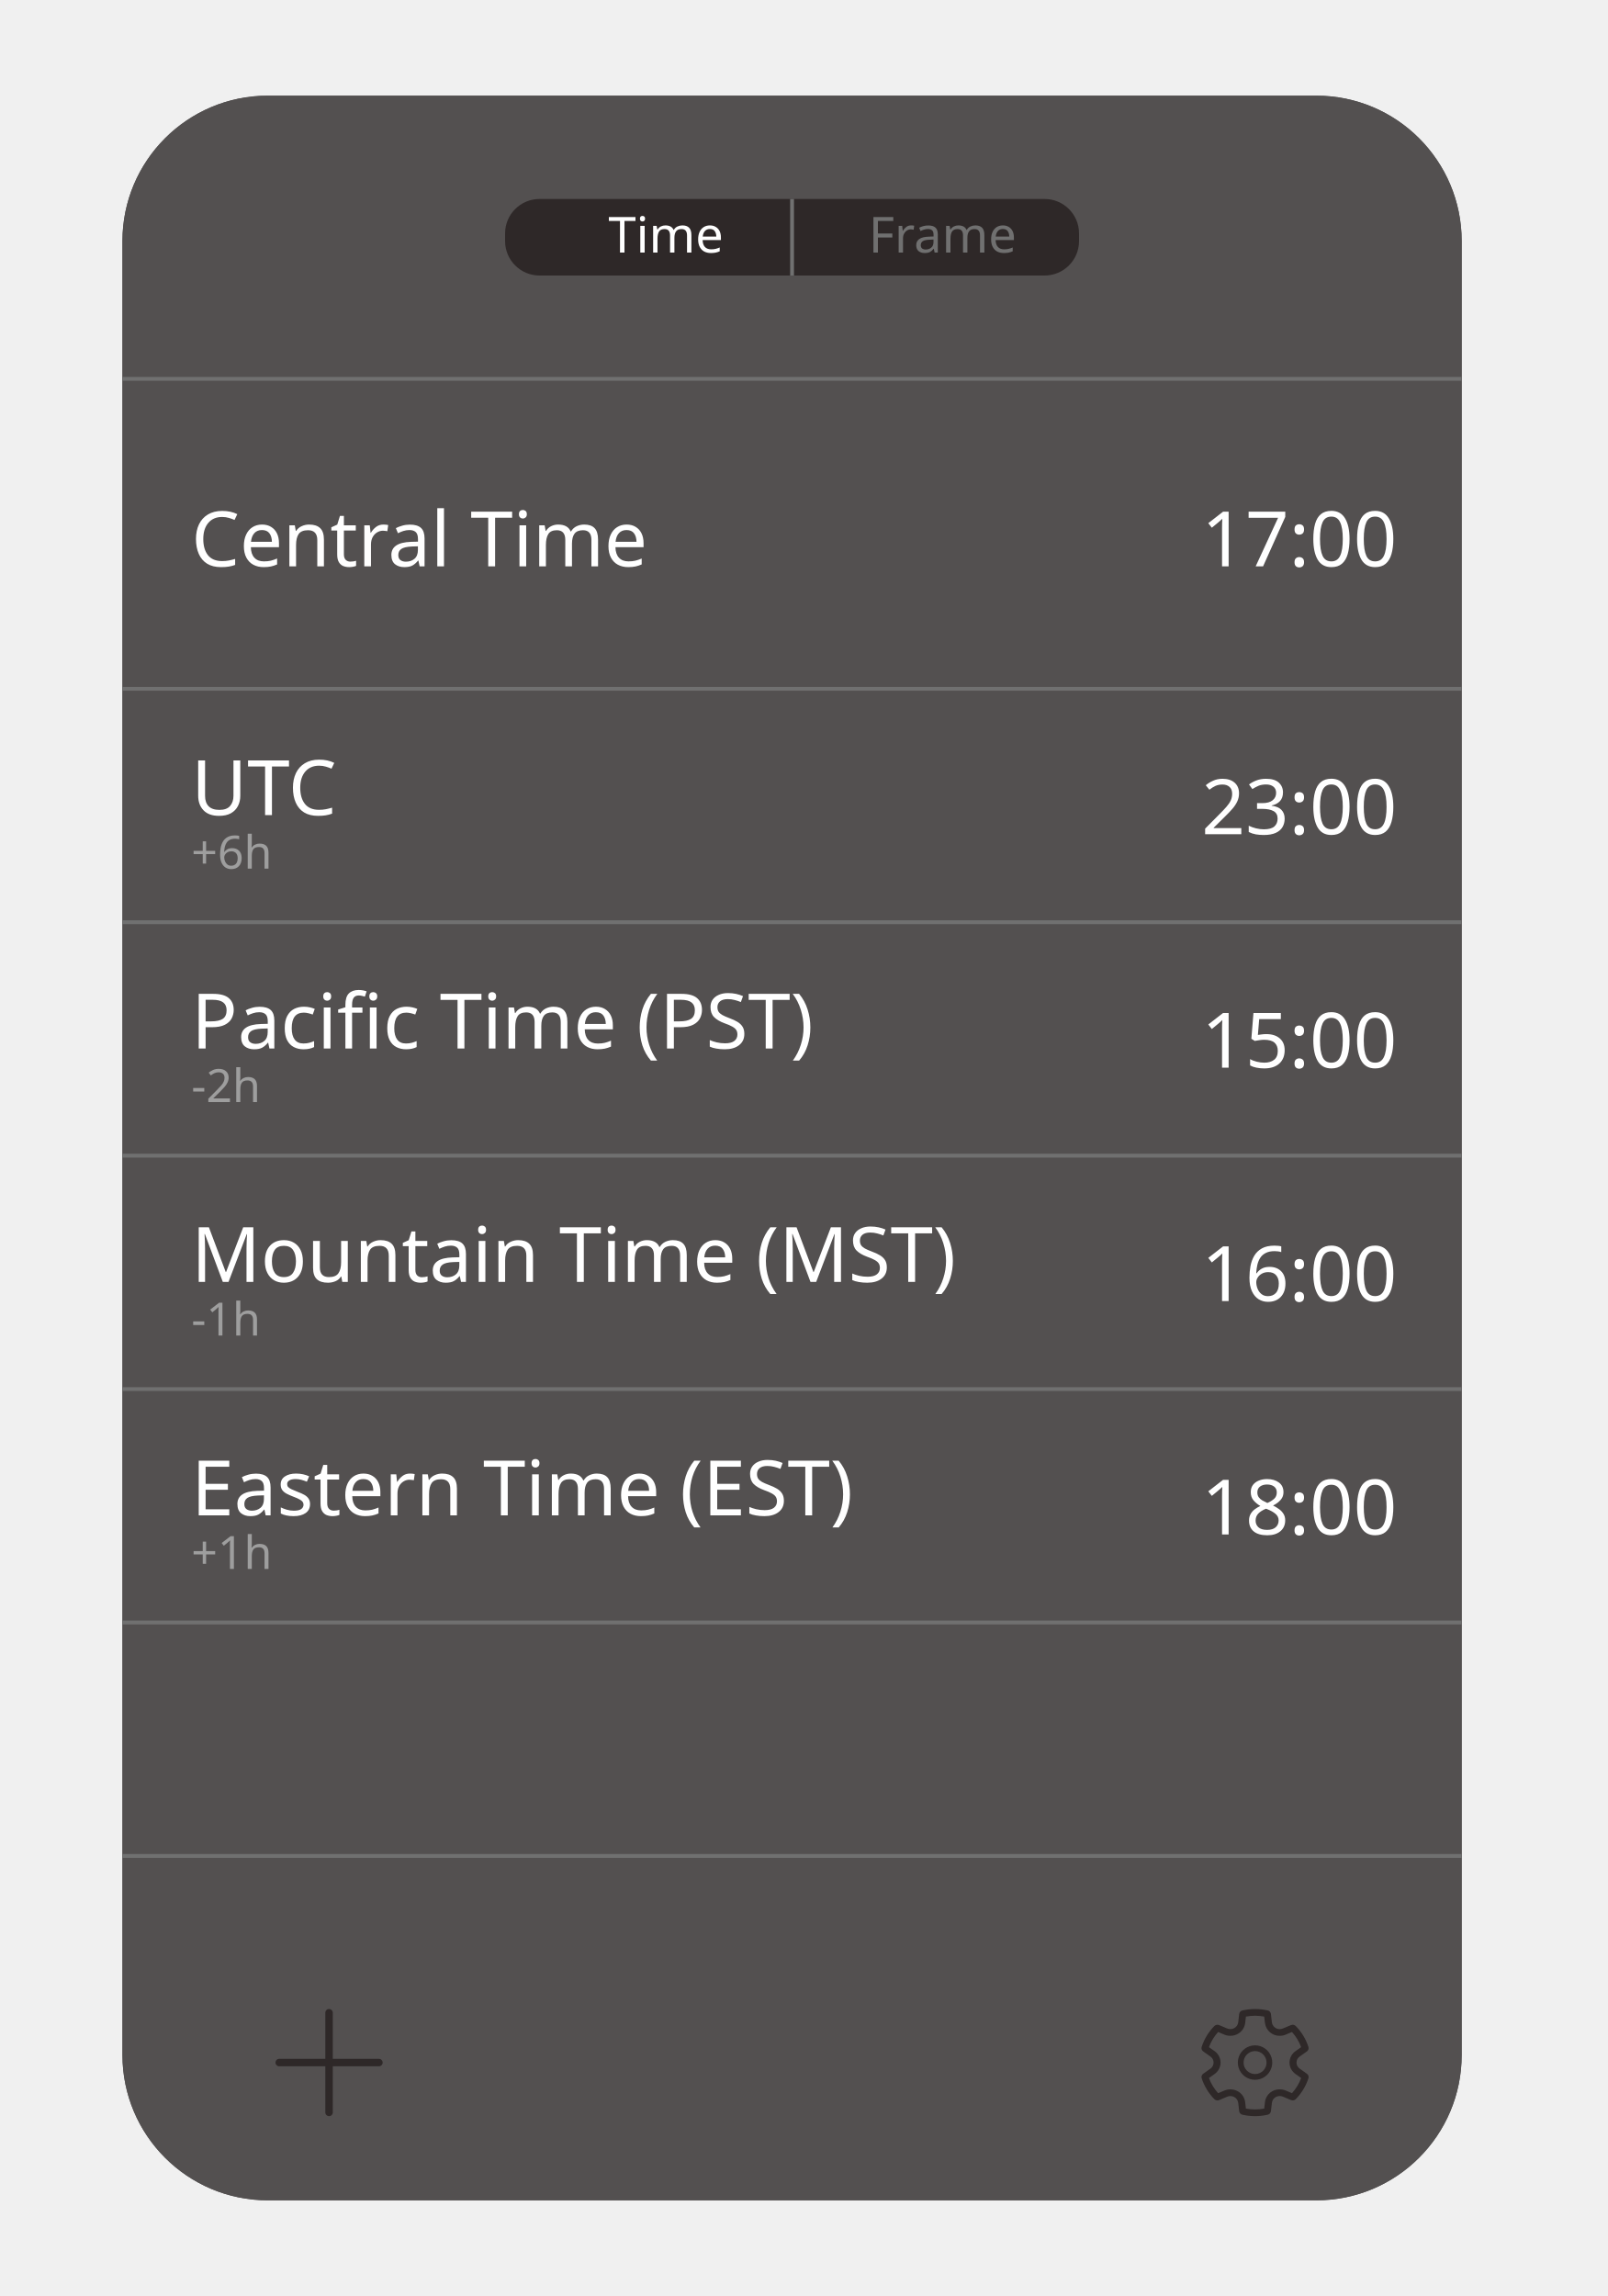
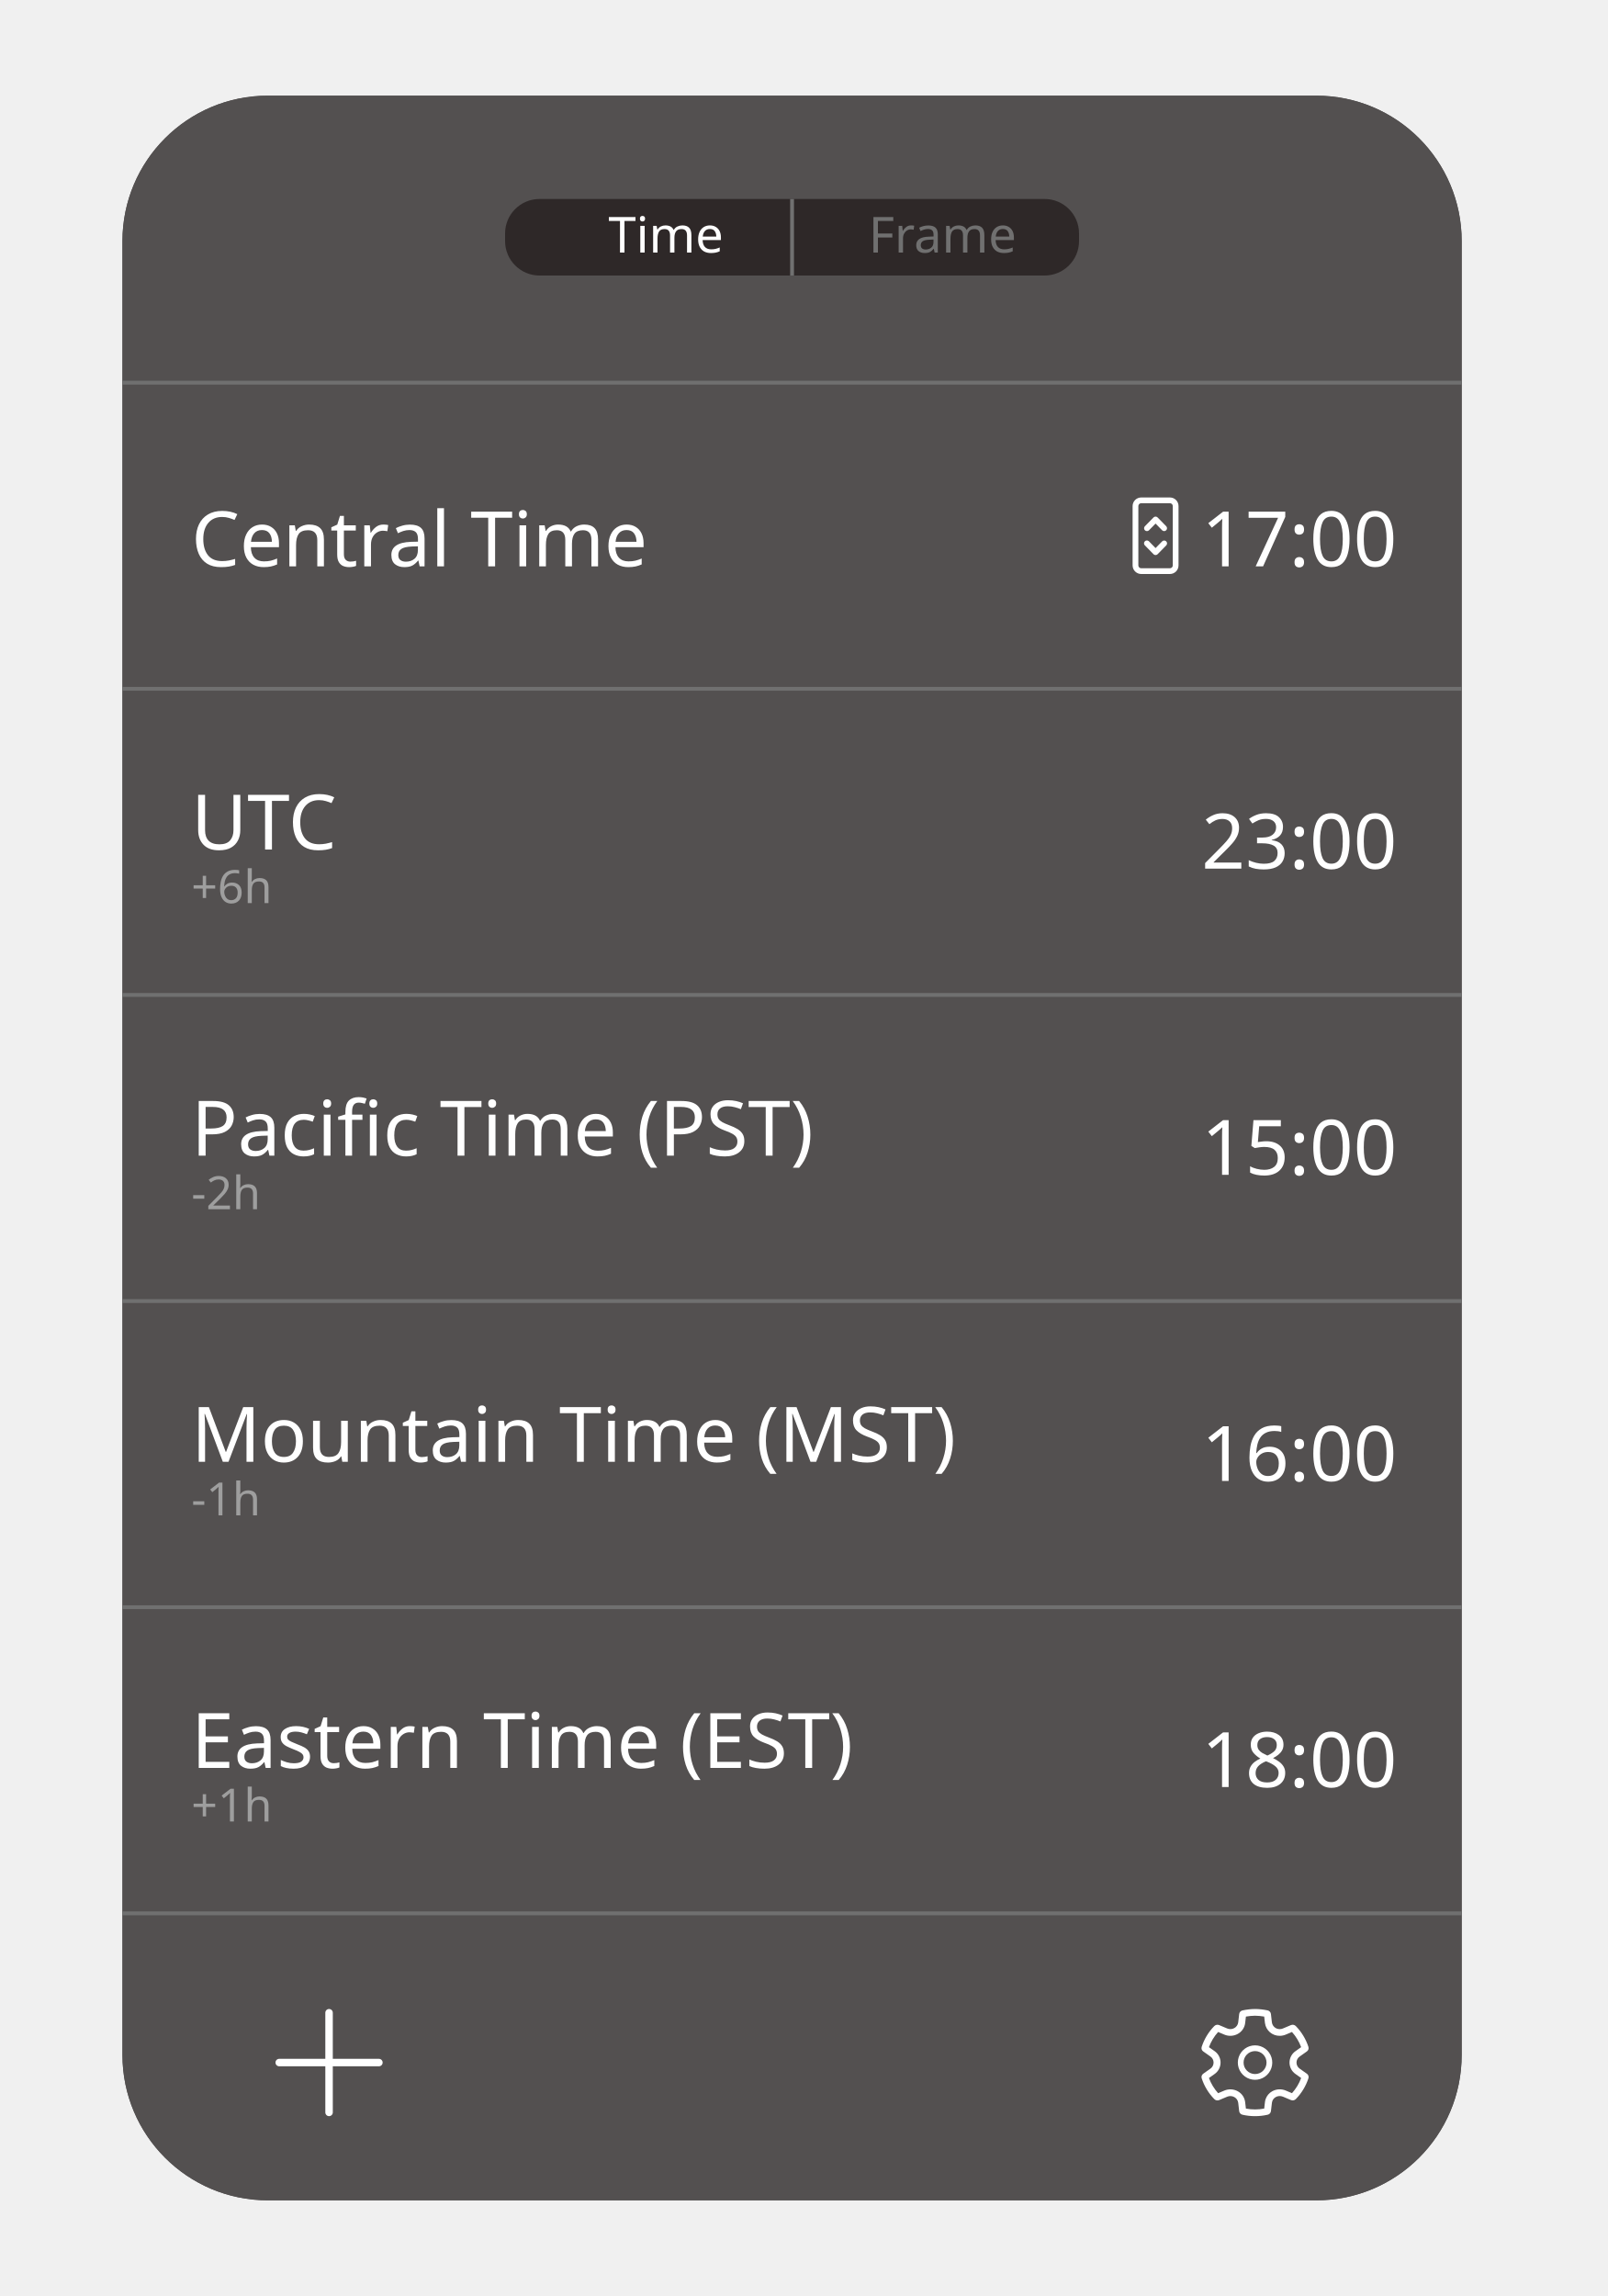
<svg xmlns="http://www.w3.org/2000/svg" width="420" height="600" viewBox="0 0 420 600">
  <defs>
    <clipPath id="b">
      <rect width="420" height="600" />
    </clipPath>
  </defs>
  <g id="a" clip-path="url(#b)">
    <g transform="translate(32 25)" fill="#535050" stroke="#535050" stroke-width="1">
      <rect width="350" height="550" rx="38" stroke="none" />
      <rect x="0.5" y="0.5" width="349" height="549" rx="37.5" fill="none" />
    </g>
-     <line x2="350" transform="translate(32 99)" fill="none" stroke="#707070" stroke-width="1" />
+     <line x2="350" transform="translate(32 100)" fill="none" stroke="#707070" stroke-width="1" />
    <g transform="translate(314 525)">
-       <path d="M14,9.5a4.5,4.5,0,1,0,4.3,3.178A4.5,4.5,0,0,0,14,9.5ZM11,14a3,3,0,1,1,3,3A3,3,0,0,1,11,14Z" transform="translate(0 0)" fill="#2e2828" />
-       <path d="M25.885,25.794l-2.1-.885a2.175,2.175,0,0,0-1.877.1,1.961,1.961,0,0,0-1,1.5L20.649,28.7a1.093,1.093,0,0,1-.855.929,14.809,14.809,0,0,1-6.589,0,1.093,1.093,0,0,1-.855-.929L12.1,26.511a1.982,1.982,0,0,0-1.021-1.495,2.142,2.142,0,0,0-1.858-.1l-2.1.885a1.155,1.155,0,0,1-1.269-.251A13.95,13.95,0,0,1,2.55,20.1a1.053,1.053,0,0,1,.406-1.185L4.816,17.6a1.937,1.937,0,0,0,0-3.2L2.957,13.089A1.053,1.053,0,0,1,2.55,11.9a13.944,13.944,0,0,1,3.3-5.445,1.155,1.155,0,0,1,1.27-.25l2.094.883a2.133,2.133,0,0,0,1.867-.1,1.988,1.988,0,0,0,1.02-1.5L12.353,3.3a1.094,1.094,0,0,1,.871-.932A16.583,16.583,0,0,1,16.516,2a16.451,16.451,0,0,1,3.262.363,1.094,1.094,0,0,1,.871.932L20.9,5.488a2.041,2.041,0,0,0,2.056,1.77,2.1,2.1,0,0,0,.826-.168l2.095-.883a1.155,1.155,0,0,1,1.27.25,13.943,13.943,0,0,1,3.3,5.445,1.053,1.053,0,0,1-.406,1.186L28.184,14.4a1.928,1.928,0,0,0,0,3.2l1.858,1.314A1.053,1.053,0,0,1,30.45,20.1a13.951,13.951,0,0,1-3.3,5.445A1.155,1.155,0,0,1,25.885,25.794Zm-6.63-.231a3.723,3.723,0,0,1,1.735-2.068,4.072,4.072,0,0,1,3.525-.188l1.636.688a12.214,12.214,0,0,0,2.4-3.964L27.1,19.007h0a3.635,3.635,0,0,1,0-6.013h0l1.445-1.023a12.209,12.209,0,0,0-2.4-3.964l-1.622.684h0a4,4,0,0,1-1.566.317A3.842,3.842,0,0,1,19.088,5.68v0l-.2-1.7a14.558,14.558,0,0,0-2.375-.225,14.737,14.737,0,0,0-2.4.225l-.2,1.7A3.735,3.735,0,0,1,12,8.5a4.031,4.031,0,0,1-3.522.195L6.849,8.007a12.208,12.208,0,0,0-2.4,3.963L5.9,12.994a3.644,3.644,0,0,1,0,6.013L4.45,20.033A12.214,12.214,0,0,0,6.849,24l1.638-.689a4.038,4.038,0,0,1,3.5.188,3.729,3.729,0,0,1,1.922,2.813v.005l.2,1.708a12.907,12.907,0,0,0,4.78,0l.2-1.712A3.68,3.68,0,0,1,19.255,25.563Z" transform="translate(-2.5 -2)" fill="#2e2828" />
+       <path d="M14,9.5a4.5,4.5,0,1,0,4.3,3.178A4.5,4.5,0,0,0,14,9.5ZM11,14a3,3,0,1,1,3,3A3,3,0,0,1,11,14Z" transform="translate(0 0)" fill="#fff" />
+       <path d="M25.885,25.794l-2.1-.885a2.175,2.175,0,0,0-1.877.1,1.961,1.961,0,0,0-1,1.5L20.649,28.7a1.093,1.093,0,0,1-.855.929,14.809,14.809,0,0,1-6.589,0,1.093,1.093,0,0,1-.855-.929L12.1,26.511a1.982,1.982,0,0,0-1.021-1.495,2.142,2.142,0,0,0-1.858-.1l-2.1.885a1.155,1.155,0,0,1-1.269-.251A13.95,13.95,0,0,1,2.55,20.1a1.053,1.053,0,0,1,.406-1.185L4.816,17.6a1.937,1.937,0,0,0,0-3.2L2.957,13.089A1.053,1.053,0,0,1,2.55,11.9a13.944,13.944,0,0,1,3.3-5.445,1.155,1.155,0,0,1,1.27-.25l2.094.883a2.133,2.133,0,0,0,1.867-.1,1.988,1.988,0,0,0,1.02-1.5L12.353,3.3a1.094,1.094,0,0,1,.871-.932A16.583,16.583,0,0,1,16.516,2a16.451,16.451,0,0,1,3.262.363,1.094,1.094,0,0,1,.871.932L20.9,5.488a2.041,2.041,0,0,0,2.056,1.77,2.1,2.1,0,0,0,.826-.168l2.095-.883a1.155,1.155,0,0,1,1.27.25,13.943,13.943,0,0,1,3.3,5.445,1.053,1.053,0,0,1-.406,1.186L28.184,14.4a1.928,1.928,0,0,0,0,3.2l1.858,1.314A1.053,1.053,0,0,1,30.45,20.1a13.951,13.951,0,0,1-3.3,5.445A1.155,1.155,0,0,1,25.885,25.794Zm-6.63-.231a3.723,3.723,0,0,1,1.735-2.068,4.072,4.072,0,0,1,3.525-.188l1.636.688a12.214,12.214,0,0,0,2.4-3.964L27.1,19.007h0a3.635,3.635,0,0,1,0-6.013h0l1.445-1.023a12.209,12.209,0,0,0-2.4-3.964l-1.622.684h0a4,4,0,0,1-1.566.317A3.842,3.842,0,0,1,19.088,5.68v0l-.2-1.7a14.558,14.558,0,0,0-2.375-.225,14.737,14.737,0,0,0-2.4.225l-.2,1.7A3.735,3.735,0,0,1,12,8.5a4.031,4.031,0,0,1-3.522.195L6.849,8.007a12.208,12.208,0,0,0-2.4,3.963L5.9,12.994a3.644,3.644,0,0,1,0,6.013L4.45,20.033A12.214,12.214,0,0,0,6.849,24l1.638-.689a4.038,4.038,0,0,1,3.5.188,3.729,3.729,0,0,1,1.922,2.813v.005l.2,1.708a12.907,12.907,0,0,0,4.78,0l.2-1.712A3.68,3.68,0,0,1,19.255,25.563Z" transform="translate(-2.5 -2)" fill="#fff" />
    </g>
    <g transform="translate(72 525)">
-       <path d="M17.978,16.023V3.981a.977.977,0,0,0-1.954,0V16.023H3.981a.977.977,0,1,0,0,1.954H16.025v12.05a.977.977,0,0,0,1.954,0V17.977l12.049,0a.977.977,0,1,0,0-1.954Z" transform="translate(-3.004 -3.004)" fill="#2e2828" />
+       <path d="M17.978,16.023V3.981a.977.977,0,0,0-1.954,0V16.023H3.981a.977.977,0,1,0,0,1.954H16.025v12.05a.977.977,0,0,0,1.954,0V17.977l12.049,0a.977.977,0,1,0,0-1.954Z" transform="translate(-3.004 -3.004)" fill="#fff" />
    </g>
    <line x2="350" transform="translate(32 180)" fill="none" stroke="#707070" stroke-width="1" />
-     <line x2="350" transform="translate(32 241)" fill="none" stroke="#707070" stroke-width="1" />
-     <line x2="350" transform="translate(32 241)" fill="none" stroke="#707070" stroke-width="1" opacity="0" />
-     <line x2="350" transform="translate(32 302)" fill="none" stroke="#707070" stroke-width="1" />
-     <line x2="350" transform="translate(32 302)" fill="none" stroke="#707070" stroke-width="1" opacity="0" />
-     <line x2="350" transform="translate(32 363)" fill="none" stroke="#707070" stroke-width="1" />
-     <line x2="350" transform="translate(32 363)" fill="none" stroke="#707070" stroke-width="1" opacity="0" />
-     <line x2="350" transform="translate(32 424)" fill="none" stroke="#707070" stroke-width="1" />
-     <line x2="350" transform="translate(32 424)" fill="none" stroke="#707070" stroke-width="1" opacity="0" />
-     <line x2="350" transform="translate(32 485)" fill="none" stroke="#707070" stroke-width="1" />
+     <line x2="350" transform="translate(32 260)" fill="none" stroke="#707070" stroke-width="1" />
+     <line x2="350" transform="translate(32 340)" fill="none" stroke="#707070" stroke-width="1" />
+     <line x2="350" transform="translate(32 420)" fill="none" stroke="#707070" stroke-width="1" />
+     <line x2="350" transform="translate(32 500)" fill="none" stroke="#707070" stroke-width="1" />
    <rect width="150" height="20" rx="9" transform="translate(132 52)" fill="#2e2828" />
    <text transform="translate(159 66)" fill="#fff" font-size="13" font-family="SegoeUI, Segoe UI">
      <tspan x="0" y="0">Time</tspan>
    </text>
    <text transform="translate(227 66)" fill="#707070" font-size="13" font-family="SegoeUI, Segoe UI">
      <tspan x="0" y="0">Frame</tspan>
    </text>
    <line y2="20" transform="translate(207 52)" fill="none" stroke="#707070" stroke-width="1" />
    <g transform="translate(50 126)">
      <text fill="#fff" font-size="20" font-family="SegoeUI, Segoe UI">
        <tspan x="0" y="22">Central Time</tspan>
      </text>
      <text transform="translate(264)" fill="#fff" font-size="20" font-family="SegoeUI, Segoe UI">
        <tspan x="0" y="22">17:00</tspan>
      </text>
    </g>
-     <g transform="translate(50 191)">
+     <g transform="translate(50 200)">
      <text fill="#fff" font-size="20" font-family="SegoeUI, Segoe UI">
        <tspan x="0" y="22">UTC</tspan>
      </text>
      <text transform="translate(264 5)" fill="#fff" font-size="20" font-family="SegoeUI, Segoe UI">
        <tspan x="0" y="22">23:00</tspan>
      </text>
      <text transform="translate(0 36)" fill="#9e9e9e" font-size="12" font-family="SegoeUI, Segoe UI">
        <tspan x="0" y="0">+6h</tspan>
      </text>
    </g>
-     <g transform="translate(50 252)">
+     <g transform="translate(50 280)">
      <text fill="#fff" font-size="20" font-family="SegoeUI, Segoe UI">
        <tspan x="0" y="22">Pacific Time (PST)</tspan>
      </text>
      <text transform="translate(264 5)" fill="#fff" font-size="20" font-family="SegoeUI, Segoe UI">
        <tspan x="0" y="22">15:00</tspan>
      </text>
      <text transform="translate(0 36)" fill="#9e9e9e" font-size="12" font-family="SegoeUI, Segoe UI">
        <tspan x="0" y="0">-2h</tspan>
      </text>
    </g>
-     <g transform="translate(50 313)">
+     <g transform="translate(50 360)">
      <text fill="#fff" font-size="20" font-family="SegoeUI, Segoe UI">
        <tspan x="0" y="22">Mountain Time (MST)</tspan>
      </text>
      <text transform="translate(264 5)" fill="#fff" font-size="20" font-family="SegoeUI, Segoe UI">
        <tspan x="0" y="22">16:00</tspan>
      </text>
      <text transform="translate(0 36)" fill="#9e9e9e" font-size="12" font-family="SegoeUI, Segoe UI">
        <tspan x="0" y="0">-1h</tspan>
      </text>
    </g>
-     <g transform="translate(50 374)">
+     <g transform="translate(50 440)">
      <text fill="#fff" font-size="20" font-family="SegoeUI, Segoe UI">
        <tspan x="0" y="22">Eastern Time (EST)</tspan>
      </text>
      <text transform="translate(264 5)" fill="#fff" font-size="20" font-family="SegoeUI, Segoe UI">
        <tspan x="0" y="22">18:00</tspan>
      </text>
      <text transform="translate(0 36)" fill="#9e9e9e" font-size="12" font-family="SegoeUI, Segoe UI">
        <tspan x="0" y="0">+1h</tspan>
      </text>
    </g>
+     <path d="M15.75,2A2.25,2.25,0,0,1,18,4.25v15.5A2.25,2.25,0,0,1,15.75,22H8.25A2.25,2.25,0,0,1,6,19.75V4.25A2.25,2.25,0,0,1,8.25,2Zm0,1.5H8.25a.75.75,0,0,0-.75.75v15.5a.75.75,0,0,0,.75.75h7.5a.75.75,0,0,0,.75-.75V4.25A.75.75,0,0,0,15.75,3.5Zm-.975,9.964a.75.75,0,0,1,.082.976l-.072.085-2.25,2.3a.75.75,0,0,1-.986.075l-.085-.074-2.253-2.3A.75.75,0,0,1,10.2,13.4l.083.073L12,15.225l1.715-1.75A.75.75,0,0,1,14.775,13.464ZM12.536,7.225l2.25,2.3a.75.75,0,0,1-1.071,1.05L12,8.821l-1.717,1.75A.75.75,0,0,1,9.212,9.52l2.253-2.3A.75.75,0,0,1,12.536,7.225Z" transform="translate(290 128)" fill="#fff" />
  </g>
</svg>
